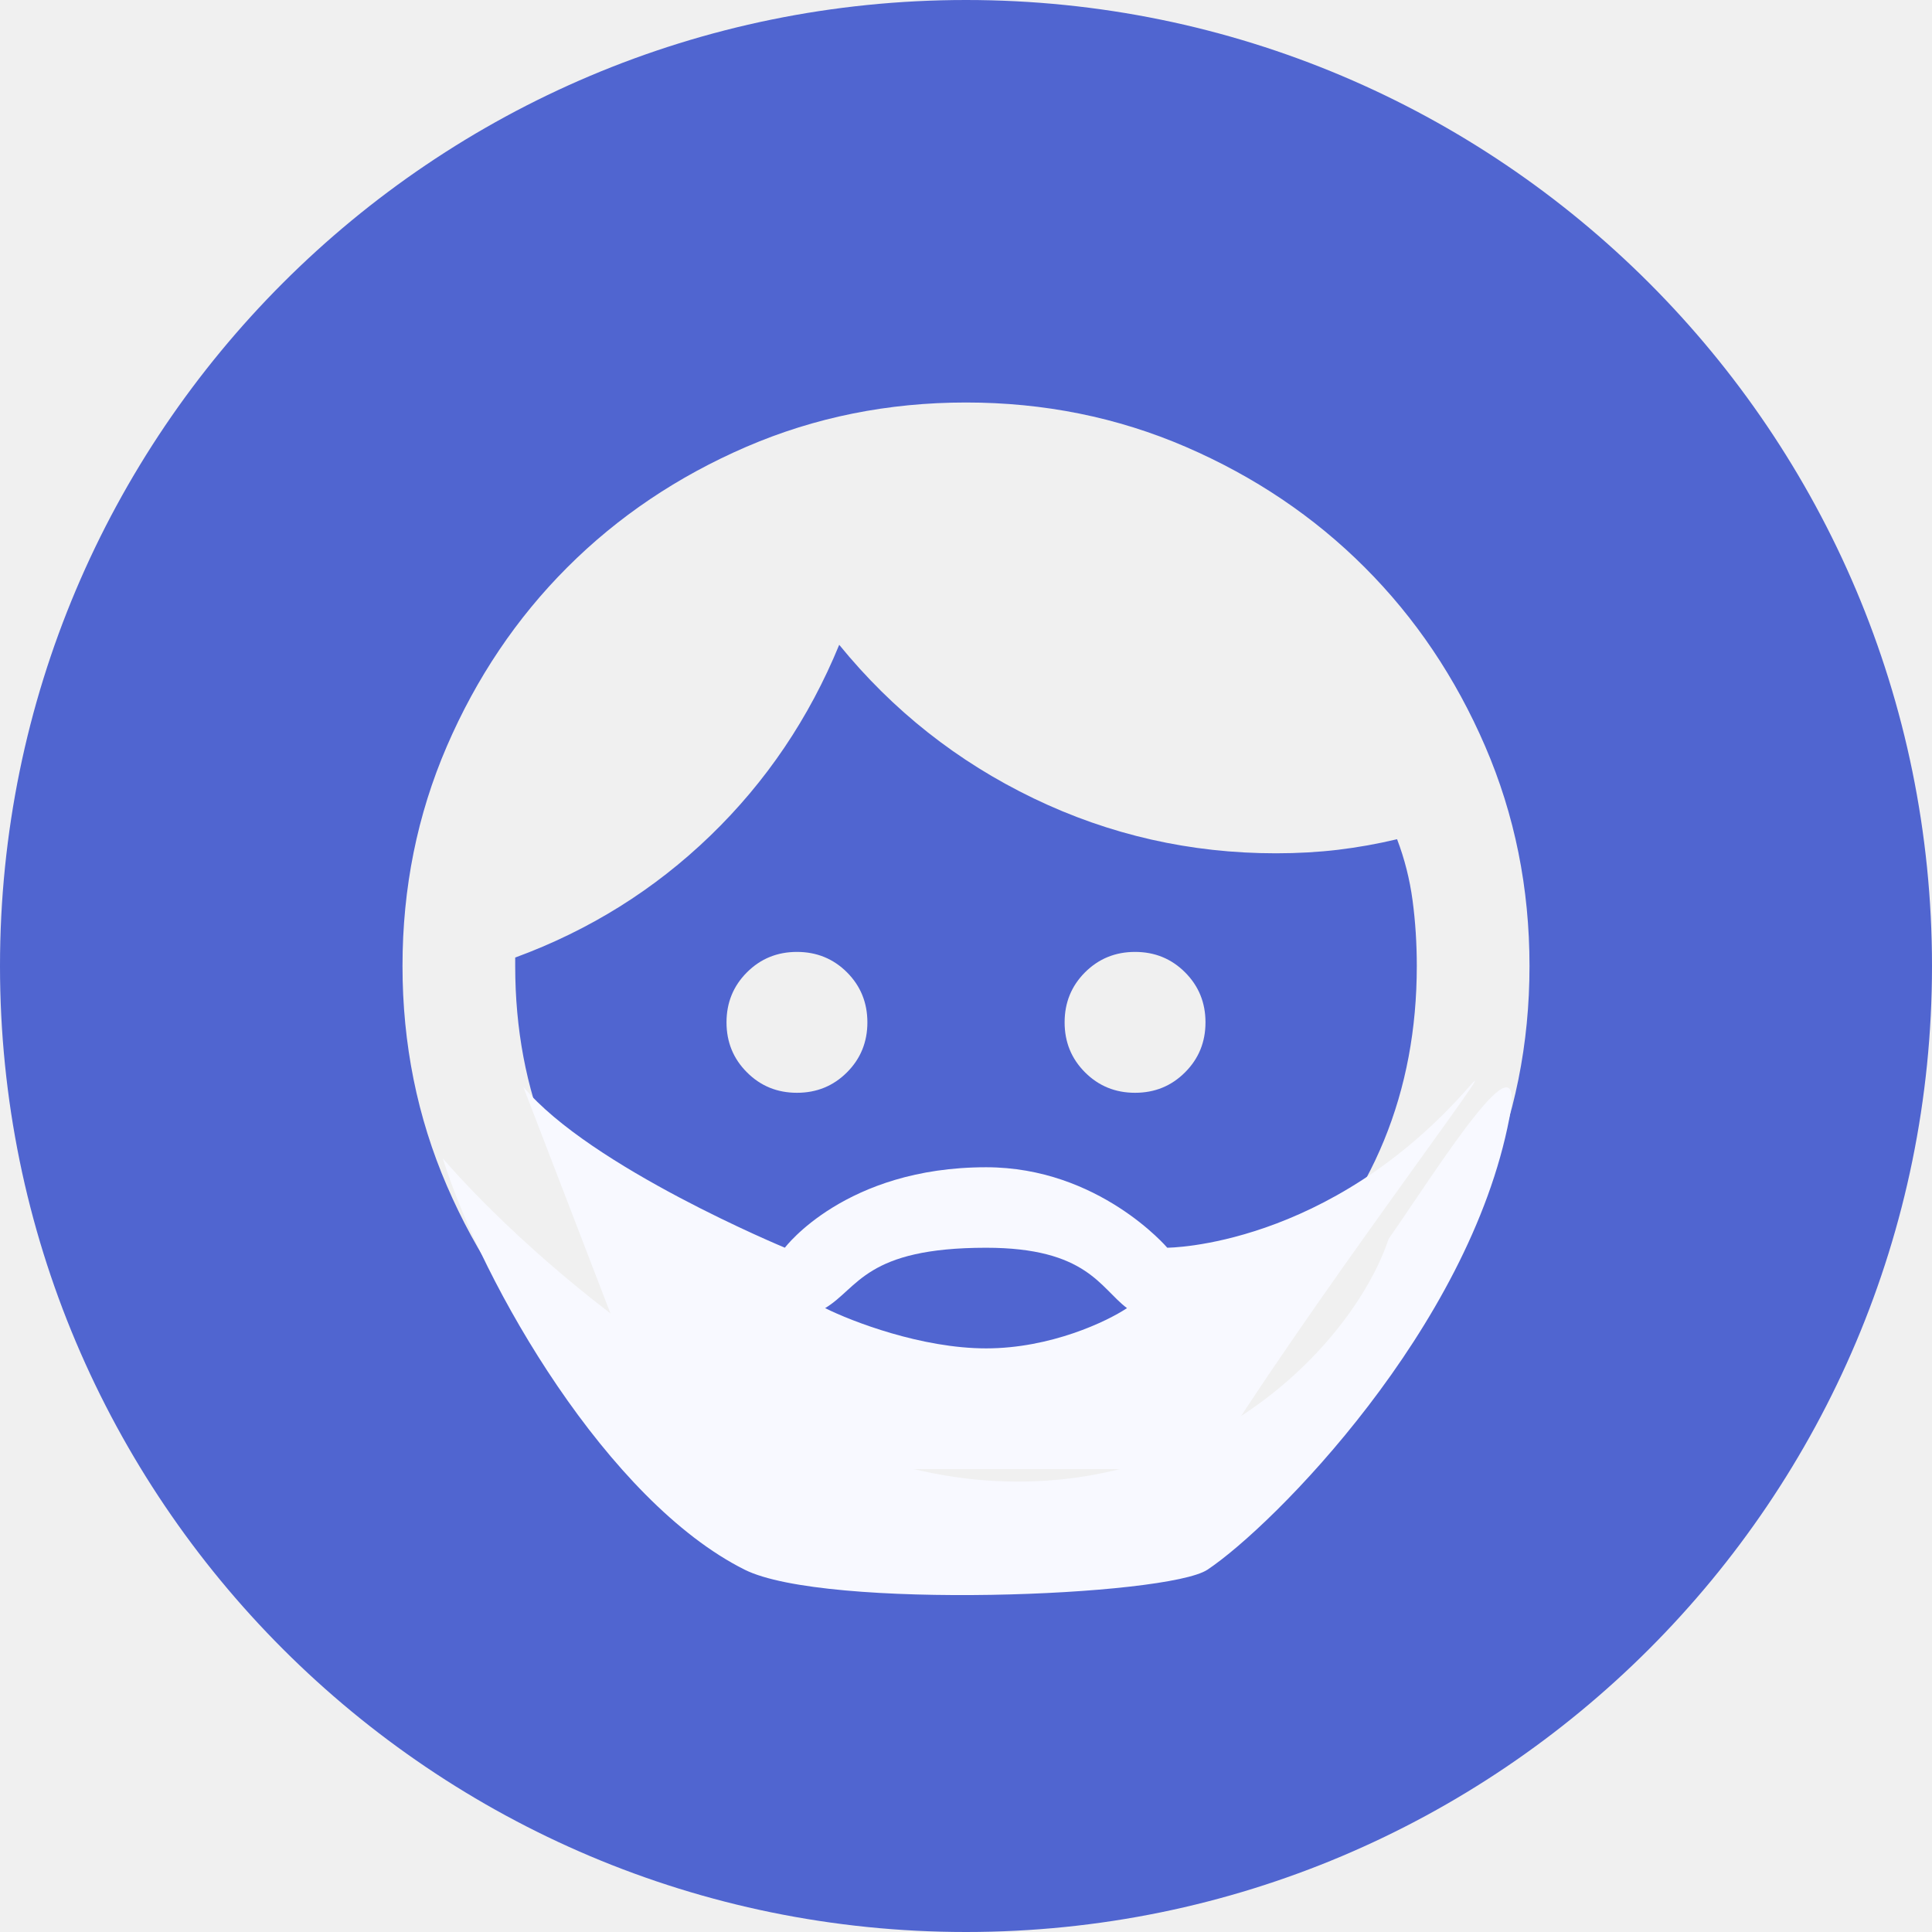
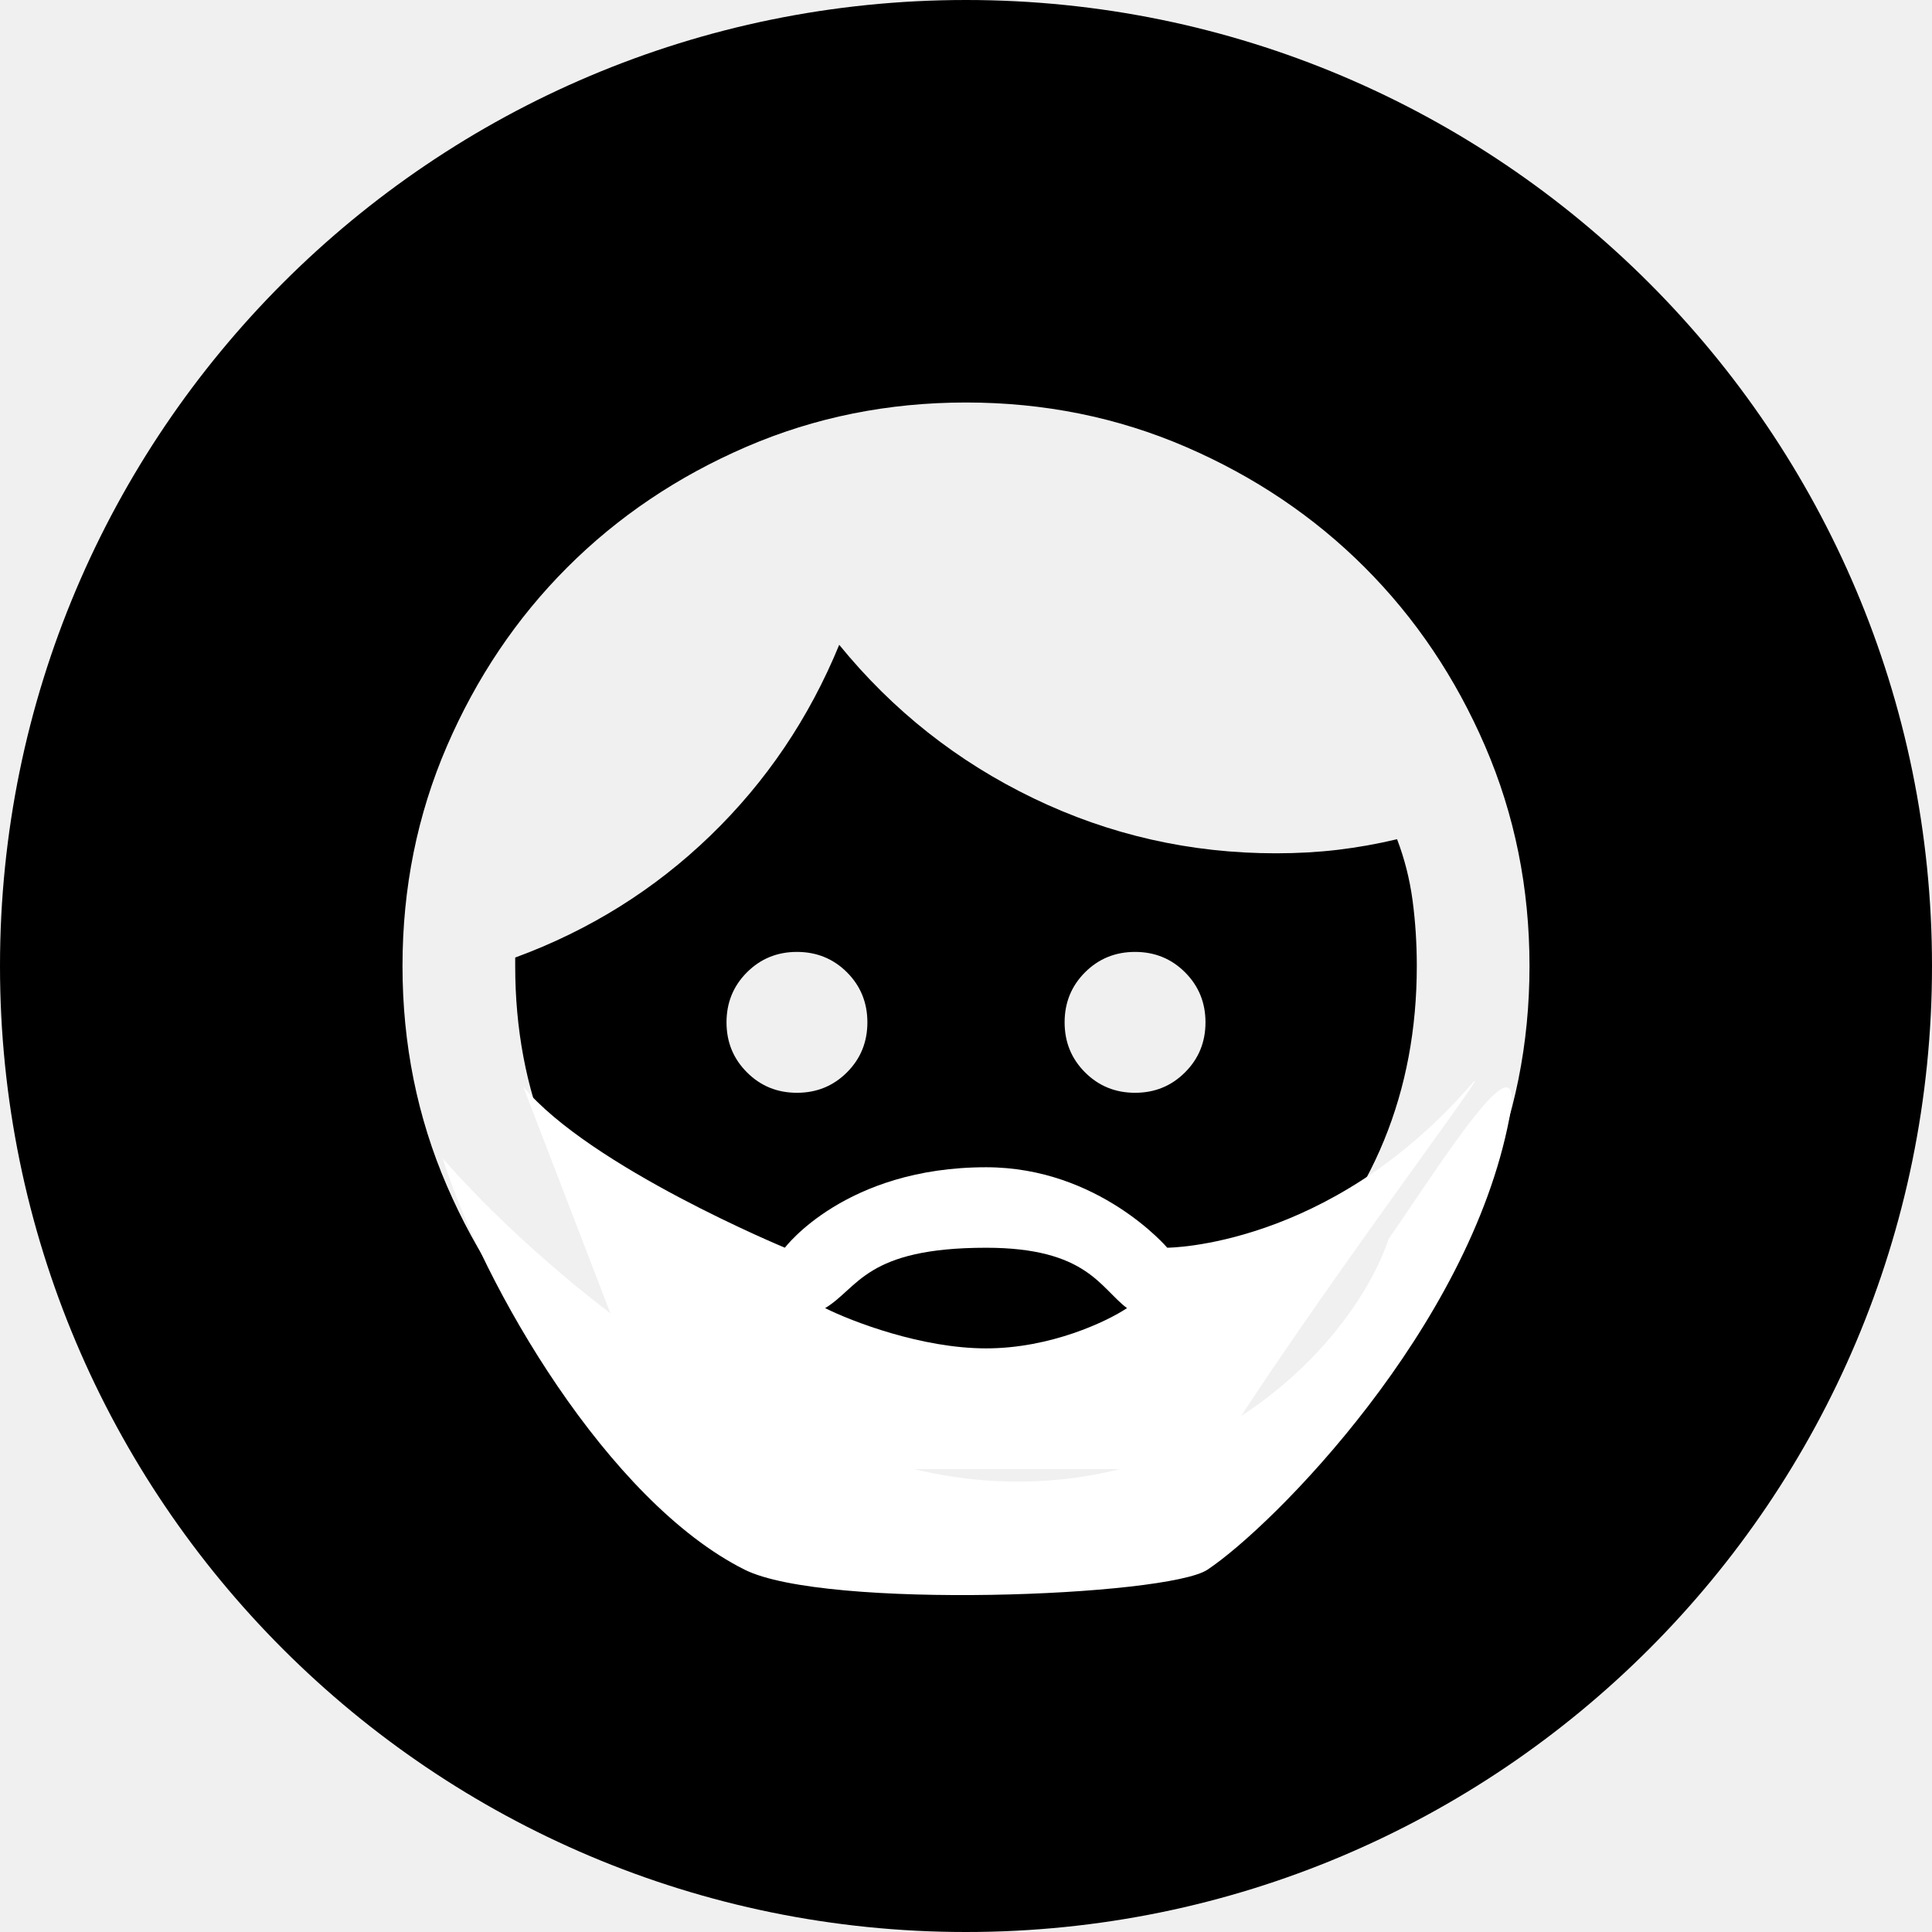
<svg xmlns="http://www.w3.org/2000/svg" width="48" height="48" viewBox="0 0 48 48" fill="none">
  <g clip-path="url(#clip0_15386_460777)">
-     <path fill-rule="evenodd" clip-rule="evenodd" d="M24 48C37.255 48 48 37.255 48 24C48 10.745 37.255 0 24 0C10.745 0 0 10.745 0 24C0 37.255 10.745 48 24 48ZM18.558 26.642C18.896 26.981 19.31 27.15 19.8 27.15C20.29 27.15 20.704 26.981 21.043 26.642C21.381 26.304 21.55 25.89 21.55 25.4C21.55 24.91 21.381 24.496 21.043 24.157C20.704 23.819 20.29 23.65 19.8 23.65C19.31 23.65 18.896 23.819 18.558 24.157C18.219 24.496 18.05 24.91 18.05 25.4C18.05 25.89 18.219 26.304 18.558 26.642ZM26.957 26.642C27.296 26.981 27.71 27.15 28.2 27.15C28.69 27.15 29.104 26.981 29.442 26.642C29.781 26.304 29.95 25.89 29.95 25.4C29.95 24.91 29.781 24.496 29.442 24.157C29.104 23.819 28.69 23.65 28.2 23.65C27.71 23.65 27.296 23.819 26.957 24.157C26.619 24.496 26.45 24.91 26.45 25.4C26.45 25.89 26.619 26.304 26.957 26.642ZM31.945 31.945C29.775 34.115 27.127 35.2 24 35.2C20.873 35.2 18.225 34.115 16.055 31.945C13.885 29.775 12.8 27.127 12.8 24V23.79C14.643 23.113 16.259 22.104 17.648 20.762C19.036 19.421 20.103 17.84 20.85 16.02C22.18 17.653 23.79 18.925 25.68 19.835C27.57 20.745 29.577 21.2 31.7 21.2C32.237 21.2 32.75 21.171 33.24 21.113C33.73 21.054 34.22 20.967 34.71 20.85C34.897 21.34 35.025 21.848 35.095 22.372C35.165 22.898 35.2 23.44 35.2 24C35.2 27.127 34.115 29.775 31.945 31.945ZM18.54 36.898C20.243 37.633 22.063 38 24 38C25.937 38 27.757 37.633 29.46 36.898C31.163 36.163 32.645 35.165 33.905 33.905C35.165 32.645 36.163 31.163 36.898 29.46C37.633 27.757 38 25.937 38 24C38 22.063 37.633 20.243 36.898 18.54C36.163 16.837 35.165 15.355 33.905 14.095C32.645 12.835 31.163 11.838 29.46 11.102C27.757 10.367 25.937 10 24 10C22.063 10 20.243 10.367 18.54 11.102C16.837 11.838 15.355 12.835 14.095 14.095C12.835 15.355 11.838 16.837 11.102 18.54C10.367 20.243 10 22.063 10 24C10 25.937 10.367 27.757 11.102 29.46C11.838 31.163 12.835 32.645 14.095 33.905C15.355 35.165 16.837 36.163 18.54 36.898Z" fill="#5065D0" />
-     <path d="M18.5 38.998C15.107 37.3 12 31.947 11 28.78C13.167 31.28 18.9 36.38 24.5 36.781C30.1 37.181 33.667 33.281 34.5 30.78C35.667 29.114 37.952 25.423 37.5 27.78C36.5 32.998 31.642 37.903 30 38.998C29 39.665 20.5 39.999 18.5 38.998Z" fill="#F8F9FF" />
-     <path d="M19.5 30.999C19.5 30.999 14.667 28.999 13 26.999L15.5 33.499C16.5 34.499 18.8 36.499 20 36.499L30 36.499C32.333 32.665 37.586 25.758 36.5 26.999C33 30.998 29 30.999 29 30.999C29 30.999 27.3 29 24.5 29C21 29 19.5 30.999 19.5 30.999Z" fill="#F8F9FF" />
-     <path d="M24.5 33.5C22.9 33.5 21.167 32.833 20.5 32.5C21.333 32 21.5 31 24.5 31C27 31 27.333 32 28 32.5C27.5 32.833 26.1 33.5 24.5 33.5Z" fill="#5065D0" />
+     <path fill-rule="evenodd" clip-rule="evenodd" d="M24 48C37.255 48 48 37.255 48 24C48 10.745 37.255 0 24 0C10.745 0 0 10.745 0 24C0 37.255 10.745 48 24 48ZM18.558 26.642C18.896 26.981 19.31 27.15 19.8 27.15C20.29 27.15 20.704 26.981 21.043 26.642C21.381 26.304 21.55 25.89 21.55 25.4C21.55 24.91 21.381 24.496 21.043 24.157C20.704 23.819 20.29 23.65 19.8 23.65C19.31 23.65 18.896 23.819 18.558 24.157C18.219 24.496 18.05 24.91 18.05 25.4C18.05 25.89 18.219 26.304 18.558 26.642ZM26.957 26.642C27.296 26.981 27.71 27.15 28.2 27.15C28.69 27.15 29.104 26.981 29.442 26.642C29.781 26.304 29.95 25.89 29.95 25.4C29.95 24.91 29.781 24.496 29.442 24.157C29.104 23.819 28.69 23.65 28.2 23.65C27.71 23.65 27.296 23.819 26.957 24.157C26.619 24.496 26.45 24.91 26.45 25.4C26.45 25.89 26.619 26.304 26.957 26.642ZM31.945 31.945C29.775 34.115 27.127 35.2 24 35.2C20.873 35.2 18.225 34.115 16.055 31.945C13.885 29.775 12.8 27.127 12.8 24V23.79C14.643 23.113 16.259 22.104 17.648 20.762C19.036 19.421 20.103 17.84 20.85 16.02C22.18 17.653 23.79 18.925 25.68 19.835C27.57 20.745 29.577 21.2 31.7 21.2C32.237 21.2 32.75 21.171 33.24 21.113C33.73 21.054 34.22 20.967 34.71 20.85C34.897 21.34 35.025 21.848 35.095 22.372C35.165 22.898 35.2 23.44 35.2 24C35.2 27.127 34.115 29.775 31.945 31.945ZM18.54 36.898C20.243 37.633 22.063 38 24 38C25.937 38 27.757 37.633 29.46 36.898C31.163 36.163 32.645 35.165 33.905 33.905C35.165 32.645 36.163 31.163 36.898 29.46C37.633 27.757 38 25.937 38 24C38 22.063 37.633 20.243 36.898 18.54C36.163 16.837 35.165 15.355 33.905 14.095C32.645 12.835 31.163 11.838 29.46 11.102C27.757 10.367 25.937 10 24 10C22.063 10 20.243 10.367 18.54 11.102C16.837 11.838 15.355 12.835 14.095 14.095C12.835 15.355 11.838 16.837 11.102 18.54C10.367 20.243 10 22.063 10 24C10 25.937 10.367 27.757 11.102 29.46C11.838 31.163 12.835 32.645 14.095 33.905C15.355 35.165 16.837 36.163 18.54 36.898Z" fill="currentColor" />
+     <path d="M18.5 38.998C15.107 37.3 12 31.947 11 28.78C13.167 31.28 18.9 36.38 24.5 36.781C30.1 37.181 33.667 33.281 34.5 30.78C35.667 29.114 37.952 25.423 37.5 27.78C36.5 32.998 31.642 37.903 30 38.998C29 39.665 20.5 39.999 18.5 38.998Z" fill="white" />
+     <path d="M19.5 30.999C19.5 30.999 14.667 28.999 13 26.999L15.5 33.499C16.5 34.499 18.8 36.499 20 36.499L30 36.499C32.333 32.665 37.586 25.758 36.5 26.999C33 30.998 29 30.999 29 30.999C29 30.999 27.3 29 24.5 29C21 29 19.5 30.999 19.5 30.999Z" fill="white" />
+     <path d="M24.5 33.5C22.9 33.5 21.167 32.833 20.5 32.5C21.333 32 21.5 31 24.5 31C27 31 27.333 32 28 32.5C27.5 32.833 26.1 33.5 24.5 33.5Z" fill="currentColor" />
  </g>
  <defs>
    <clipPath id="clip0_15386_460777">
      <path d="M0 24C0 10.745 10.745 0 24 0C37.255 0 48 10.745 48 24C48 37.255 37.255 48 24 48C10.745 48 0 37.255 0 24Z" fill="white" />
    </clipPath>
  </defs>
</svg>
